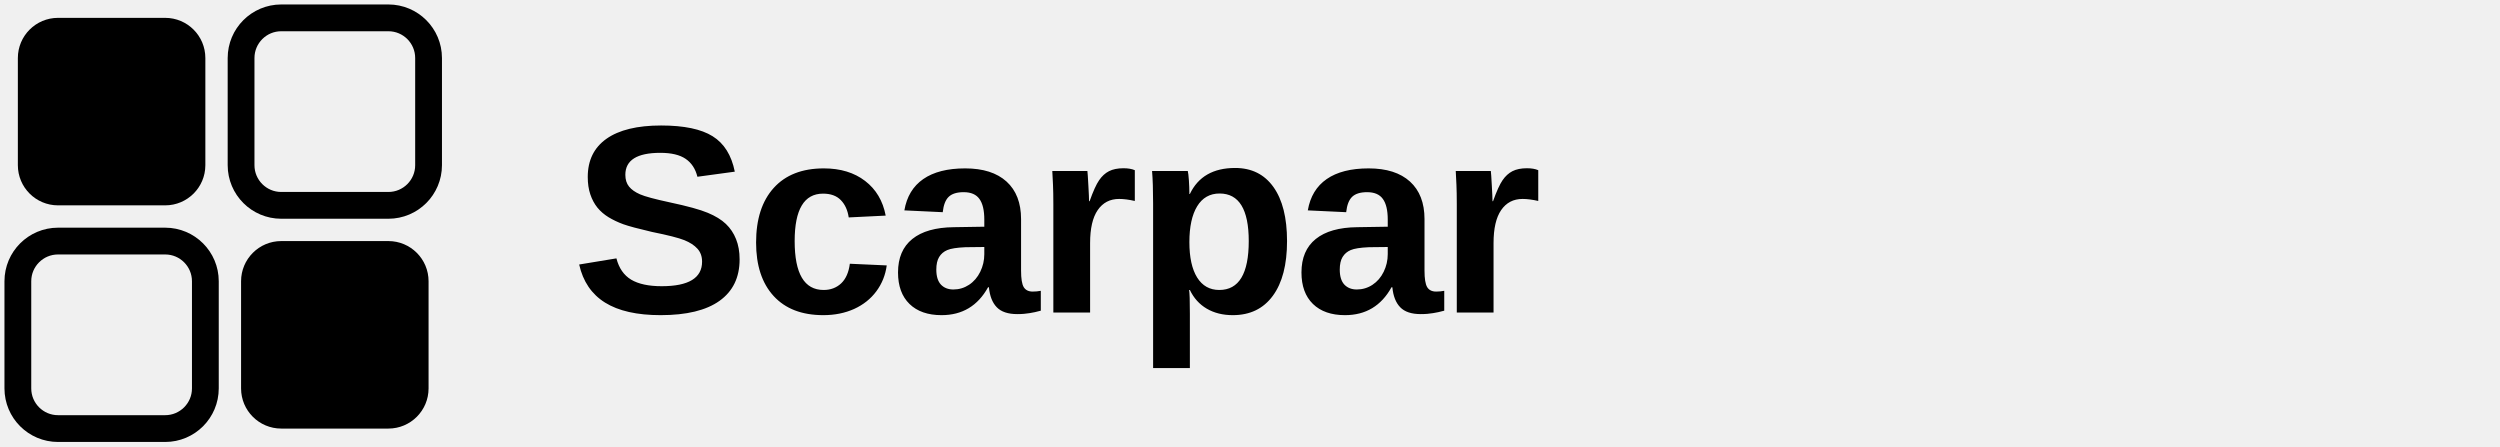
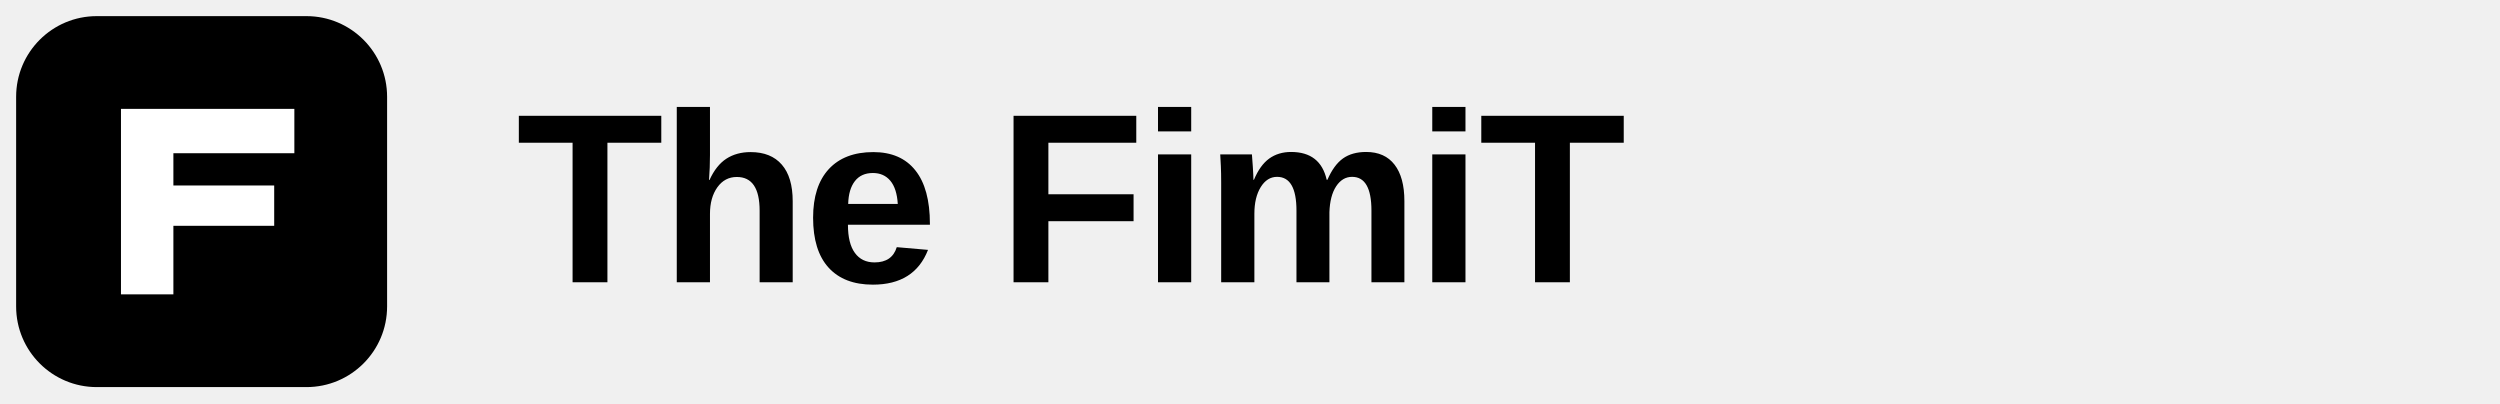
- <svg xmlns="http://www.w3.org/2000/svg" viewBox="0 0 560 100" role="img" aria-label="Scarpar">
-   <g transform="translate(0,0)">
-     <rect x="4" y="4" width="42" height="42" rx="9" fill="#000000" />
-     <rect x="54" y="4" width="42" height="42" rx="9" fill="none" stroke="#000000" stroke-width="6" />
-     <rect x="4" y="54" width="42" height="42" rx="9" fill="none" stroke="#000000" stroke-width="6" />
-     <rect x="54" y="54" width="42" height="42" rx="9" fill="#000000" />
-   </g>
-   <text x="128" y="70" font-family="Arial, Helvetica, sans-serif" font-weight="700" font-size="60" letter-spacing="-1" fill="#000000">Scarpar</text>
+ <svg xmlns="http://www.w3.org/2000/svg" viewBox="0 0 620 100" role="img" aria-label="The FimiT">
+   <rect x="4" y="4" width="92" height="92" rx="20" fill="#000000" />
+   <path d="M30 73V27h43v11H43v8h25v10H43v17H30Z" fill="#ffffff" />
+   <text x="128" y="70" font-family="Arial, Helvetica, sans-serif" font-weight="700" font-size="60" letter-spacing="-1" fill="#000000">The FimiT</text>
</svg>
